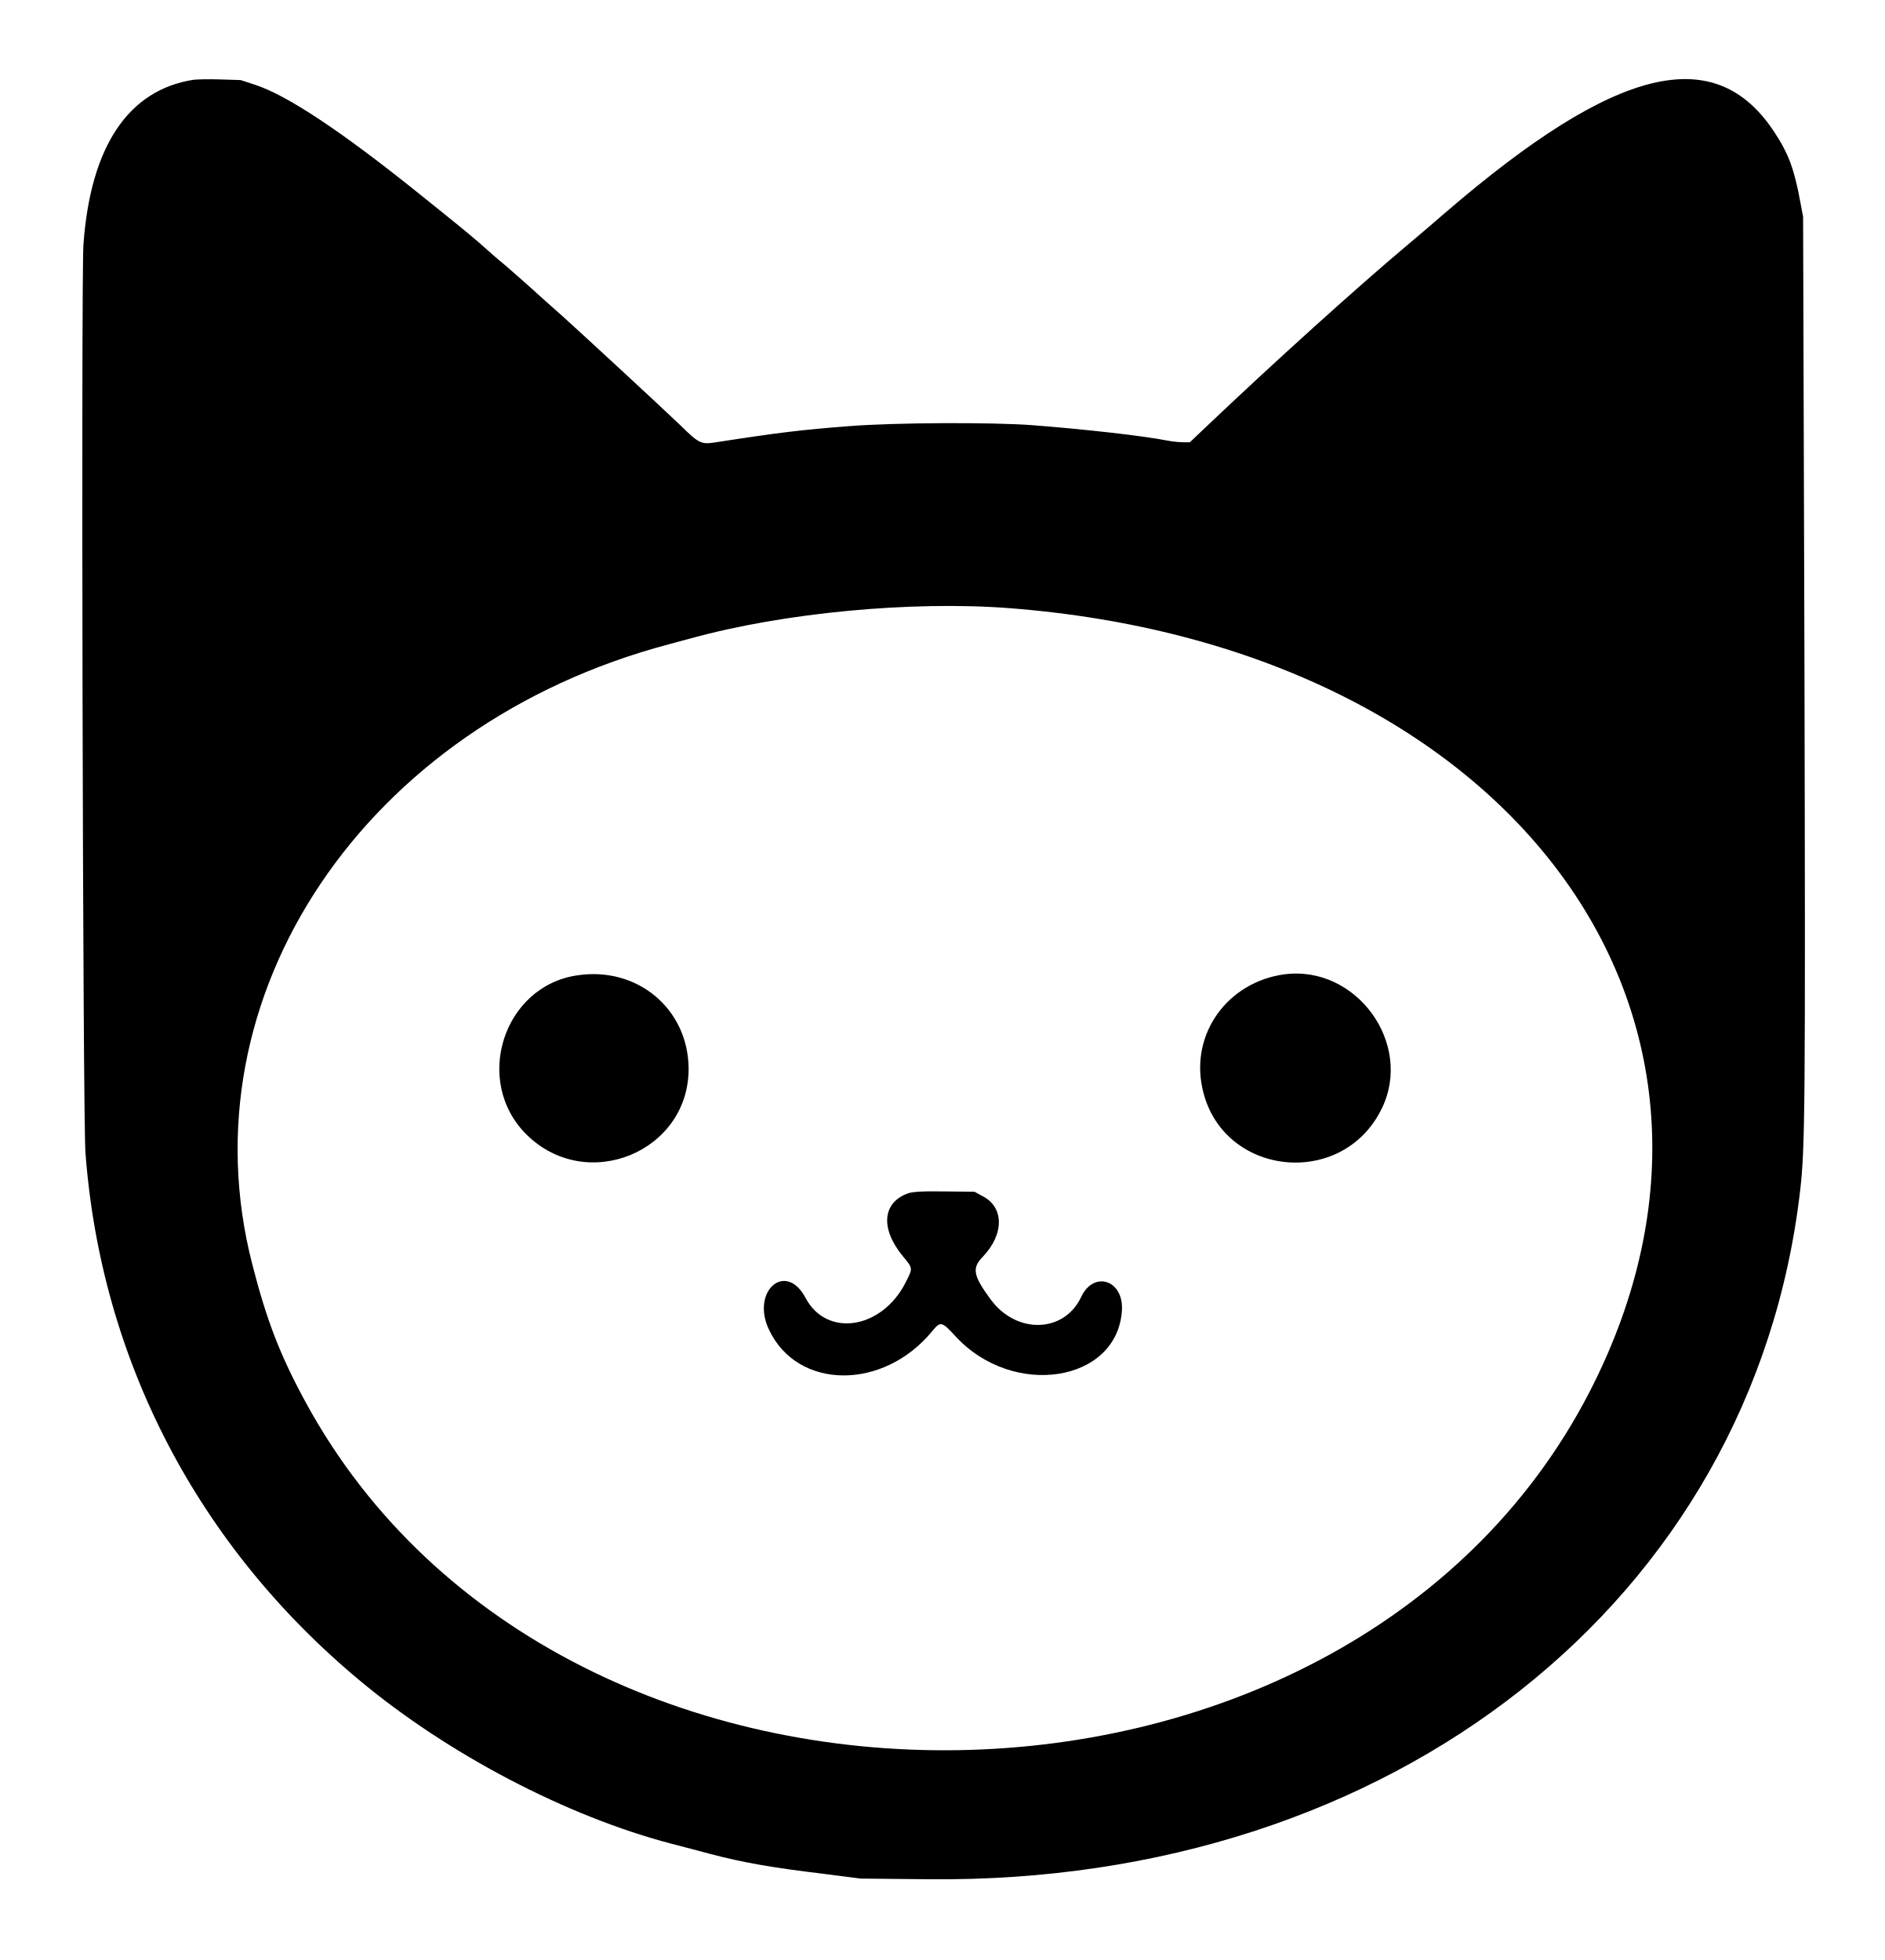
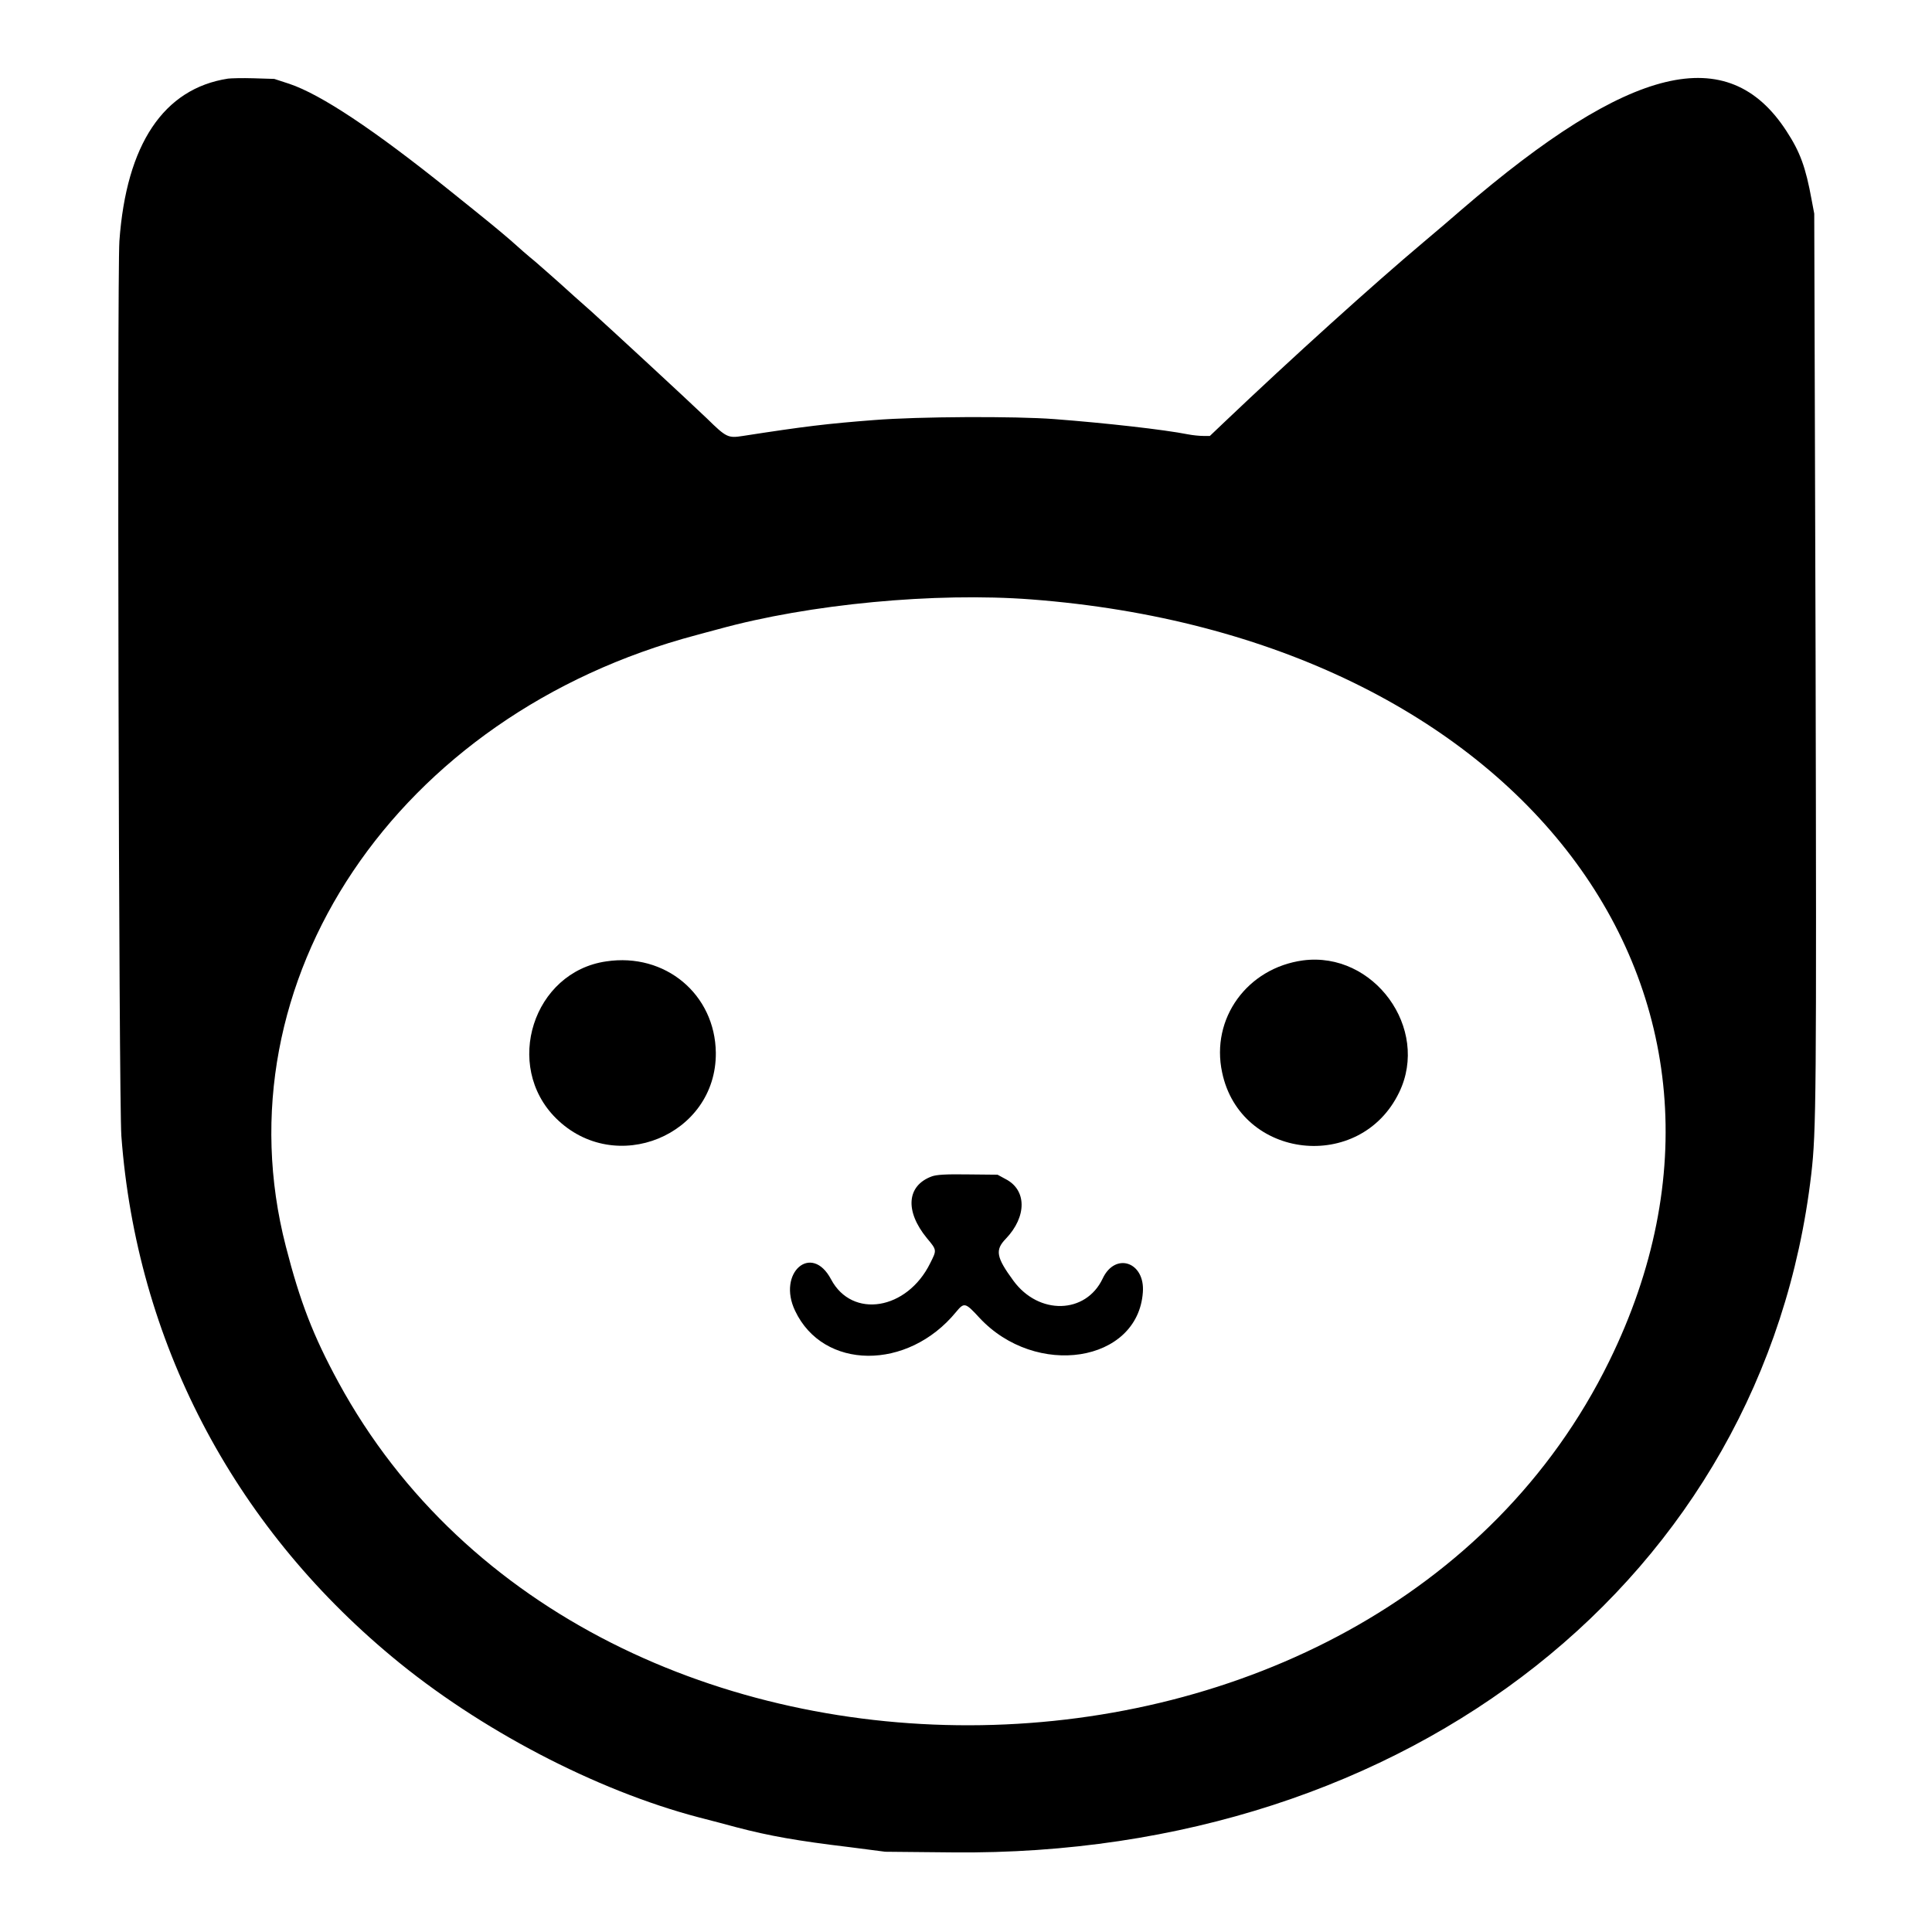
- <svg xmlns="http://www.w3.org/2000/svg" width="375" height="390" viewBox="0 0 375 390" fill="#000">
-   <path id="shape-1" fill-rule="evenodd" d="       M 38.53 15.87       C 25.53 17.87 18 29.13 16.6 48.67       C 16.13 55.93 16.47 222 17 229.33       C 20.07 270.53 39.33 307.6 71.67 334.47       C 89.2 349.07 112.73 361.4 133.6 366.87       C 136.13 367.53 139.53 368.4 141.2 368.87       C 147.8 370.6 153.4 371.6 164 372.87       L 171.2 373.8       L 184.8 373.93       C 277.07 374.87 348.67 318.33 358.13 237       C 359.13 228.4 359.2 221.07 359 132.33       L 358.73 43.13       L 358.2 40.33       C 357 33.73 355.87 30.67 353.13 26.47       C 341.33 8.27 321.6 13 287.53 42.33       C 285.87 43.8 282.4 46.73 279.87 48.87       C 269.73 57.4 253.27 72.27 239.6 85.27       L 236.73 88       L 235.4 88       C 234.67 88 233.27 87.87 232.27 87.67       C 227.53 86.73 215.8 85.4 205.33 84.6       C 197.47 84 177.93 84.07 168.87 84.8       C 159.4 85.53 154.93 86.07 142.47 88       C 139.47 88.47 139.13 88.33 135.2 84.47       C 130.8 80.27 116.07 66.67 111.87 62.87       C 109.8 61.07 107 58.53 105.53 57.2       C 104.07 55.87 101.8 53.93 100.53 52.8       C 99.2 51.73 97 49.8 95.53 48.47       C 92.87 46.2 91.93 45.4 83.2 38.4       C 67.93 26.13 57.27 19.07 50.93 16.93       L 47.87 15.93       L 43.67 15.8       C 41.4 15.73 39.07 15.8 38.53 15.87       Z       M 200.67 121       C 299.27 128.53 353.87 200.47 317.33 274.8       C 270.27 370.73 112.07 373.33 60.8 279       C 55.73 269.67 53.07 262.8 50.2 251.6       C 36.4 198.13 72.6 144.2 133.07 128.2       C 134 127.93 136.07 127.4 137.53 127       C 155.87 121.93 181.27 119.53 200.67 121       Z" />
-   <path id="shape-2" fill-rule="evenodd" d="       M 114.87 194.07       C 100.13 196.2 94.07 215.13 104.73 225.73       C 116.67 237.6 137.13 229.2 137 212.53       C 136.87 200.73 126.8 192.27 114.87 194.07       Z" />
-   <path id="shape-3" fill-rule="evenodd" d="       M 255.53 193.87       C 244.27 195.4 236.87 205.6 239.2 216.47       C 242.87 234.07 267.07 236.8 274.93 220.53       C 281.2 207.6 269.8 192 255.53 193.87       Z" />
-   <path id="shape-4" fill-rule="evenodd" d="       M 180.6 237.47       C 175.53 239.33 175.13 244.47 179.6 249.93       C 181.67 252.4 181.6 252.33 180.27 255       C 175.6 264.47 164.53 266.27 160.27 258.27       C 156.33 250.8 149.33 256.93 153 264.6       C 158.67 276.6 175.73 276.73 185.47 264.87       C 187.13 262.87 187.33 262.87 190.2 266       C 201.6 278.27 222.2 275.07 223.2 260.87       C 223.67 254.73 217.6 252.67 215.07 258.13       C 211.67 265.27 202.2 265.53 197.07 258.53       C 193.6 253.8 193.33 252.33 195.53 250.07       C 199.8 245.6 199.8 240.2 195.47 238       L 193.87 237.13       L 187.87 237.07       C 183.4 237 181.53 237.13 180.6 237.47       Z" />
+ <svg xmlns="http://www.w3.org/2000/svg" width="100" height="100" viewBox="0 0 100 100" fill="#000">
+   <g transform="translate(1.9231 0.0) scale(0.25641)">
+     <path id="shape-1" fill-rule="evenodd" d="       M 38.53 15.87       C 25.53 17.87 18 29.13 16.6 48.67       C 16.13 55.93 16.47 222 17 229.33       C 20.07 270.53 39.33 307.6 71.67 334.47       C 89.2 349.07 112.73 361.4 133.6 366.87       C 136.13 367.53 139.53 368.4 141.2 368.87       C 147.8 370.6 153.4 371.6 164 372.87       L 171.2 373.8       L 184.8 373.93       C 277.07 374.87 348.67 318.33 358.13 237       C 359.13 228.4 359.2 221.07 359 132.33       L 358.73 43.13       L 358.2 40.33       C 357 33.73 355.87 30.67 353.13 26.47       C 341.33 8.27 321.6 13 287.53 42.33       C 285.87 43.8 282.4 46.73 279.87 48.87       C 269.73 57.4 253.27 72.27 239.6 85.27       L 236.73 88       L 235.4 88       C 234.67 88 233.27 87.87 232.27 87.67       C 227.53 86.73 215.8 85.4 205.33 84.6       C 197.47 84 177.93 84.07 168.87 84.8       C 159.4 85.53 154.93 86.07 142.47 88       C 139.47 88.47 139.13 88.33 135.2 84.47       C 130.8 80.27 116.07 66.67 111.87 62.87       C 109.8 61.07 107 58.53 105.53 57.2       C 104.07 55.87 101.8 53.93 100.53 52.8       C 99.2 51.73 97 49.8 95.53 48.47       C 92.87 46.2 91.93 45.4 83.2 38.4       C 67.93 26.13 57.27 19.07 50.93 16.93       L 47.87 15.93       L 43.67 15.8       C 41.4 15.73 39.07 15.8 38.53 15.87       Z       M 200.67 121       C 299.27 128.53 353.87 200.47 317.33 274.8       C 270.27 370.73 112.07 373.33 60.8 279       C 55.73 269.67 53.07 262.8 50.2 251.6       C 36.4 198.13 72.6 144.2 133.07 128.2       C 134 127.93 136.07 127.4 137.53 127       C 155.87 121.93 181.27 119.53 200.67 121       Z" />
+     <path id="shape-2" fill-rule="evenodd" d="       M 114.87 194.07       C 100.13 196.2 94.07 215.13 104.73 225.73       C 116.67 237.6 137.13 229.2 137 212.53       C 136.87 200.73 126.8 192.27 114.87 194.07       Z" />
+     <path id="shape-3" fill-rule="evenodd" d="       M 255.53 193.87       C 244.27 195.4 236.87 205.6 239.2 216.47       C 242.87 234.07 267.07 236.8 274.93 220.53       C 281.2 207.6 269.8 192 255.53 193.87       Z" />
+     <path id="shape-4" fill-rule="evenodd" d="       M 180.6 237.47       C 175.53 239.33 175.13 244.47 179.6 249.93       C 181.67 252.4 181.6 252.33 180.27 255       C 175.6 264.47 164.53 266.27 160.27 258.27       C 156.33 250.8 149.33 256.93 153 264.6       C 158.67 276.6 175.73 276.73 185.47 264.87       C 187.13 262.87 187.33 262.87 190.2 266       C 201.6 278.27 222.2 275.07 223.2 260.87       C 223.67 254.73 217.6 252.67 215.07 258.13       C 211.67 265.27 202.2 265.53 197.07 258.53       C 193.6 253.8 193.33 252.33 195.53 250.07       C 199.8 245.6 199.8 240.2 195.47 238       L 193.87 237.13       L 187.87 237.07       C 183.4 237 181.53 237.13 180.6 237.47       Z" />
+   </g>
</svg>
